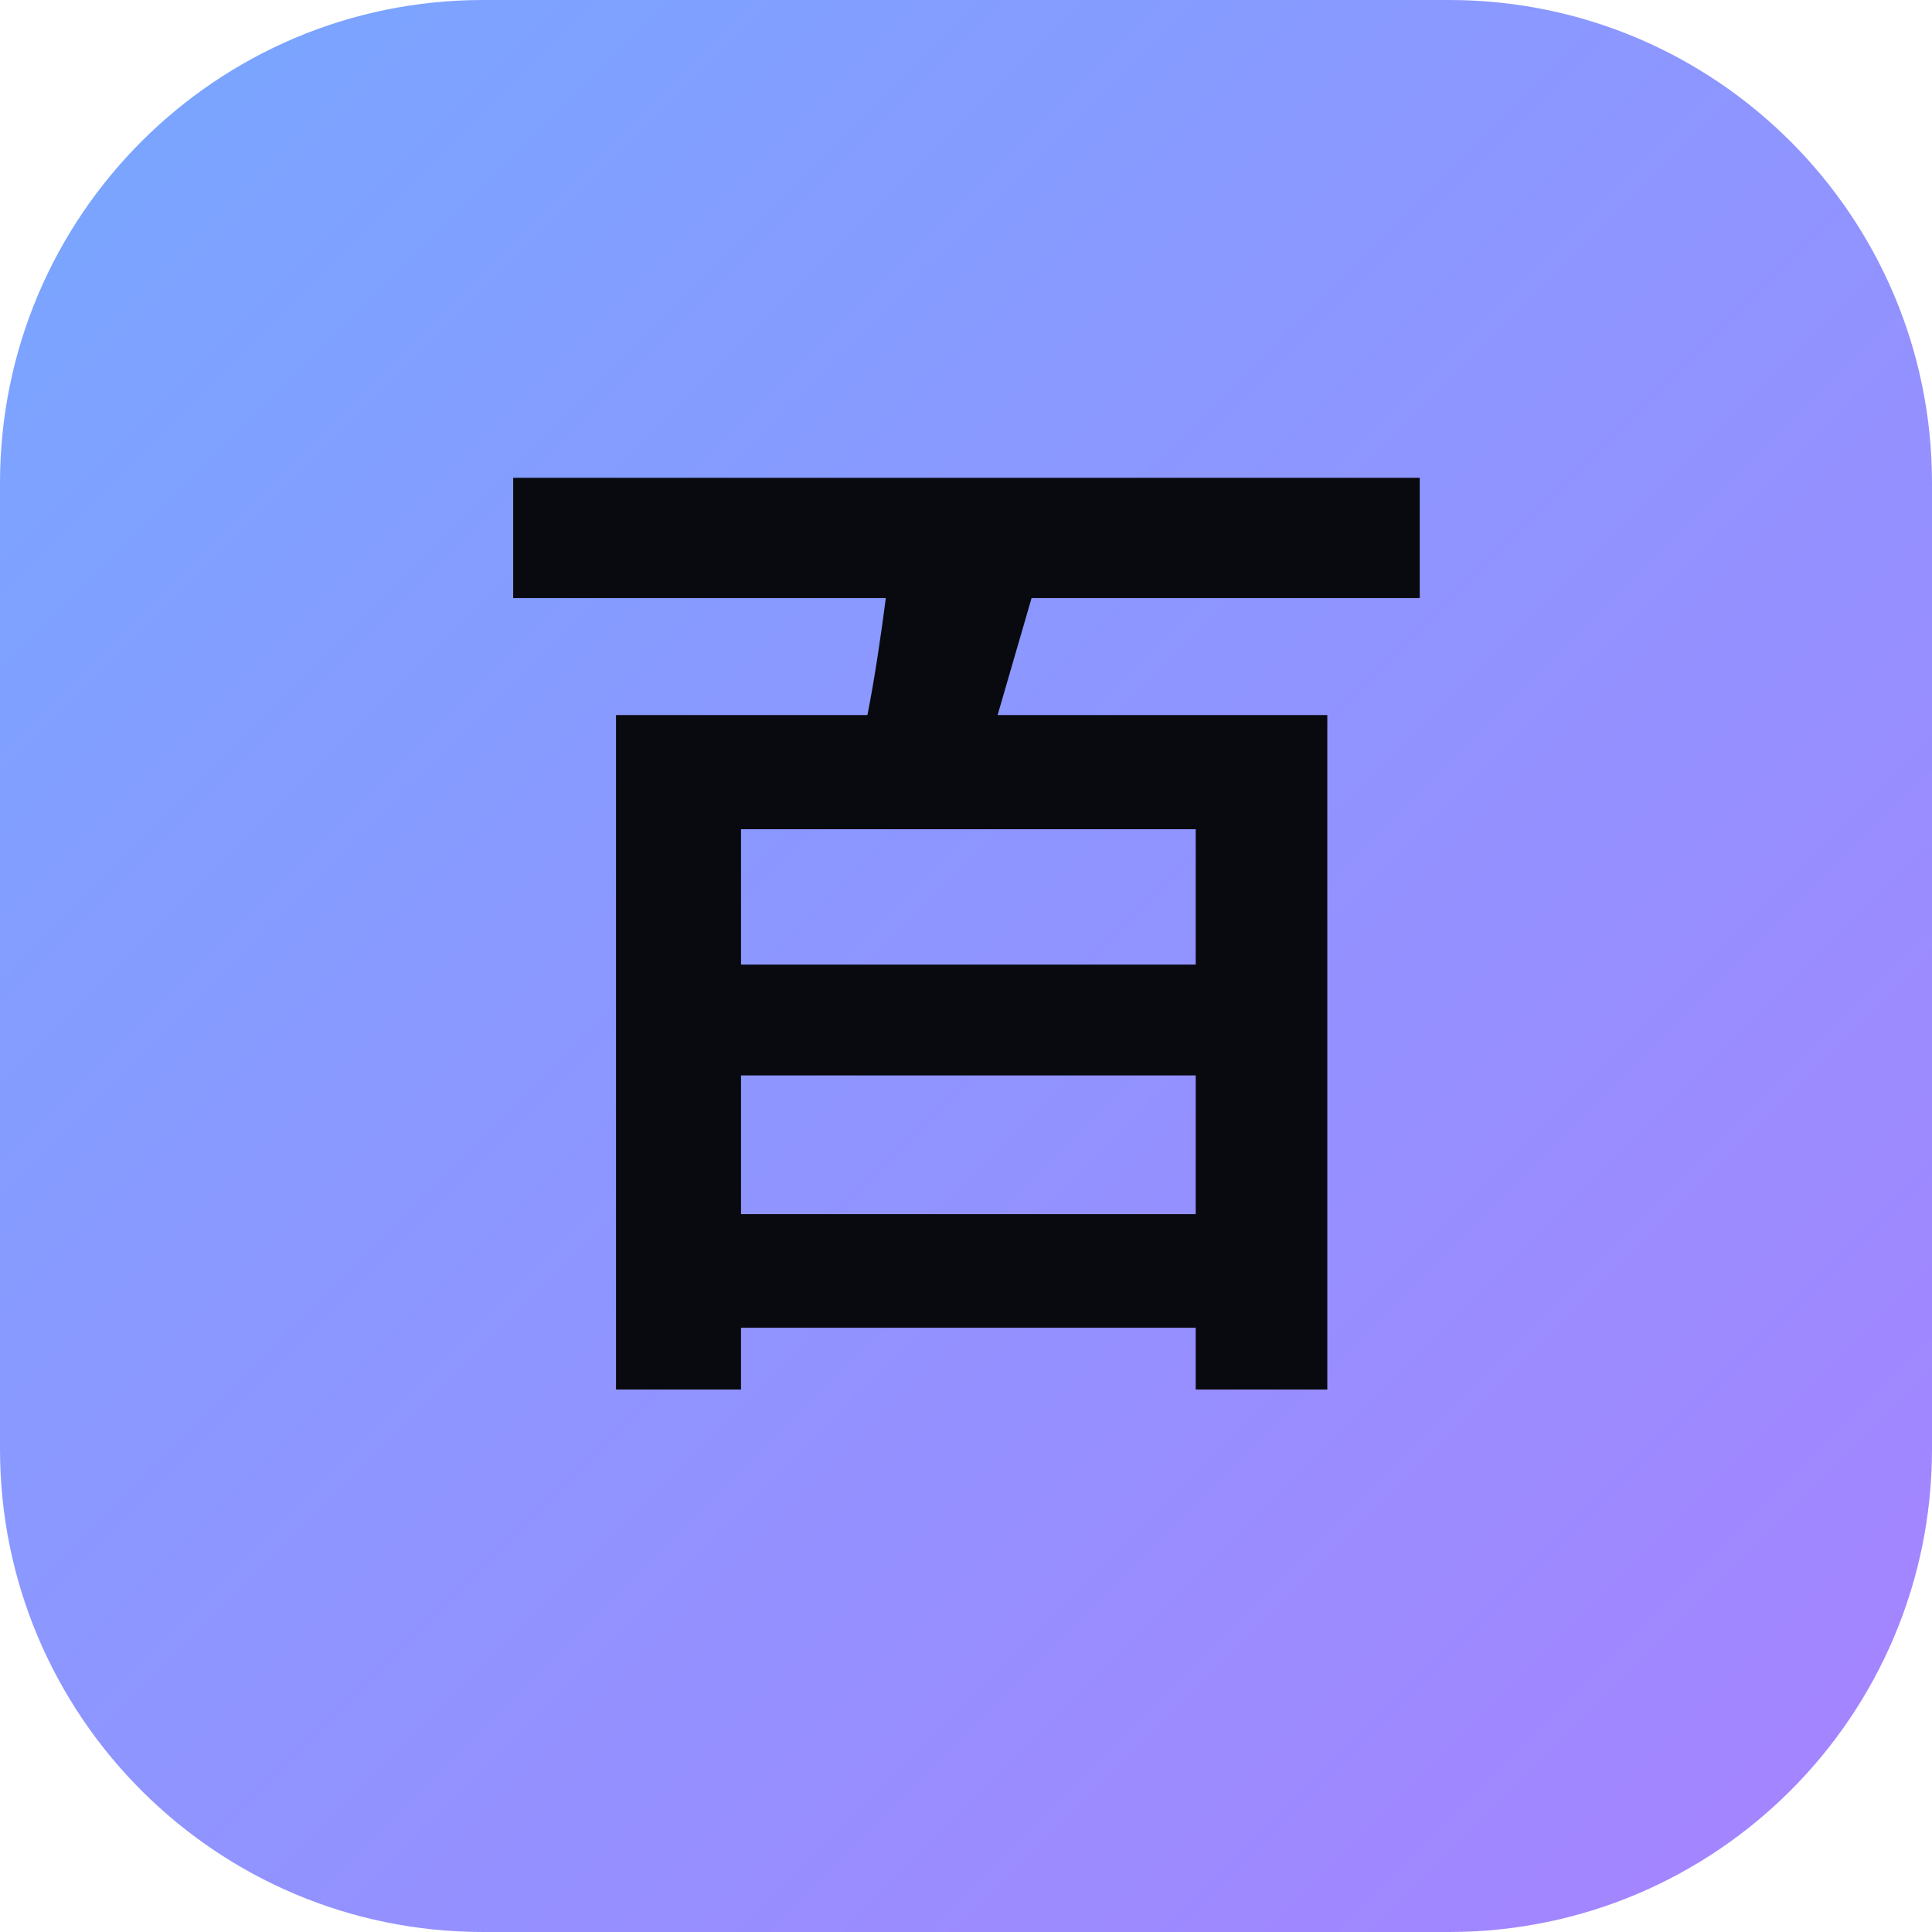
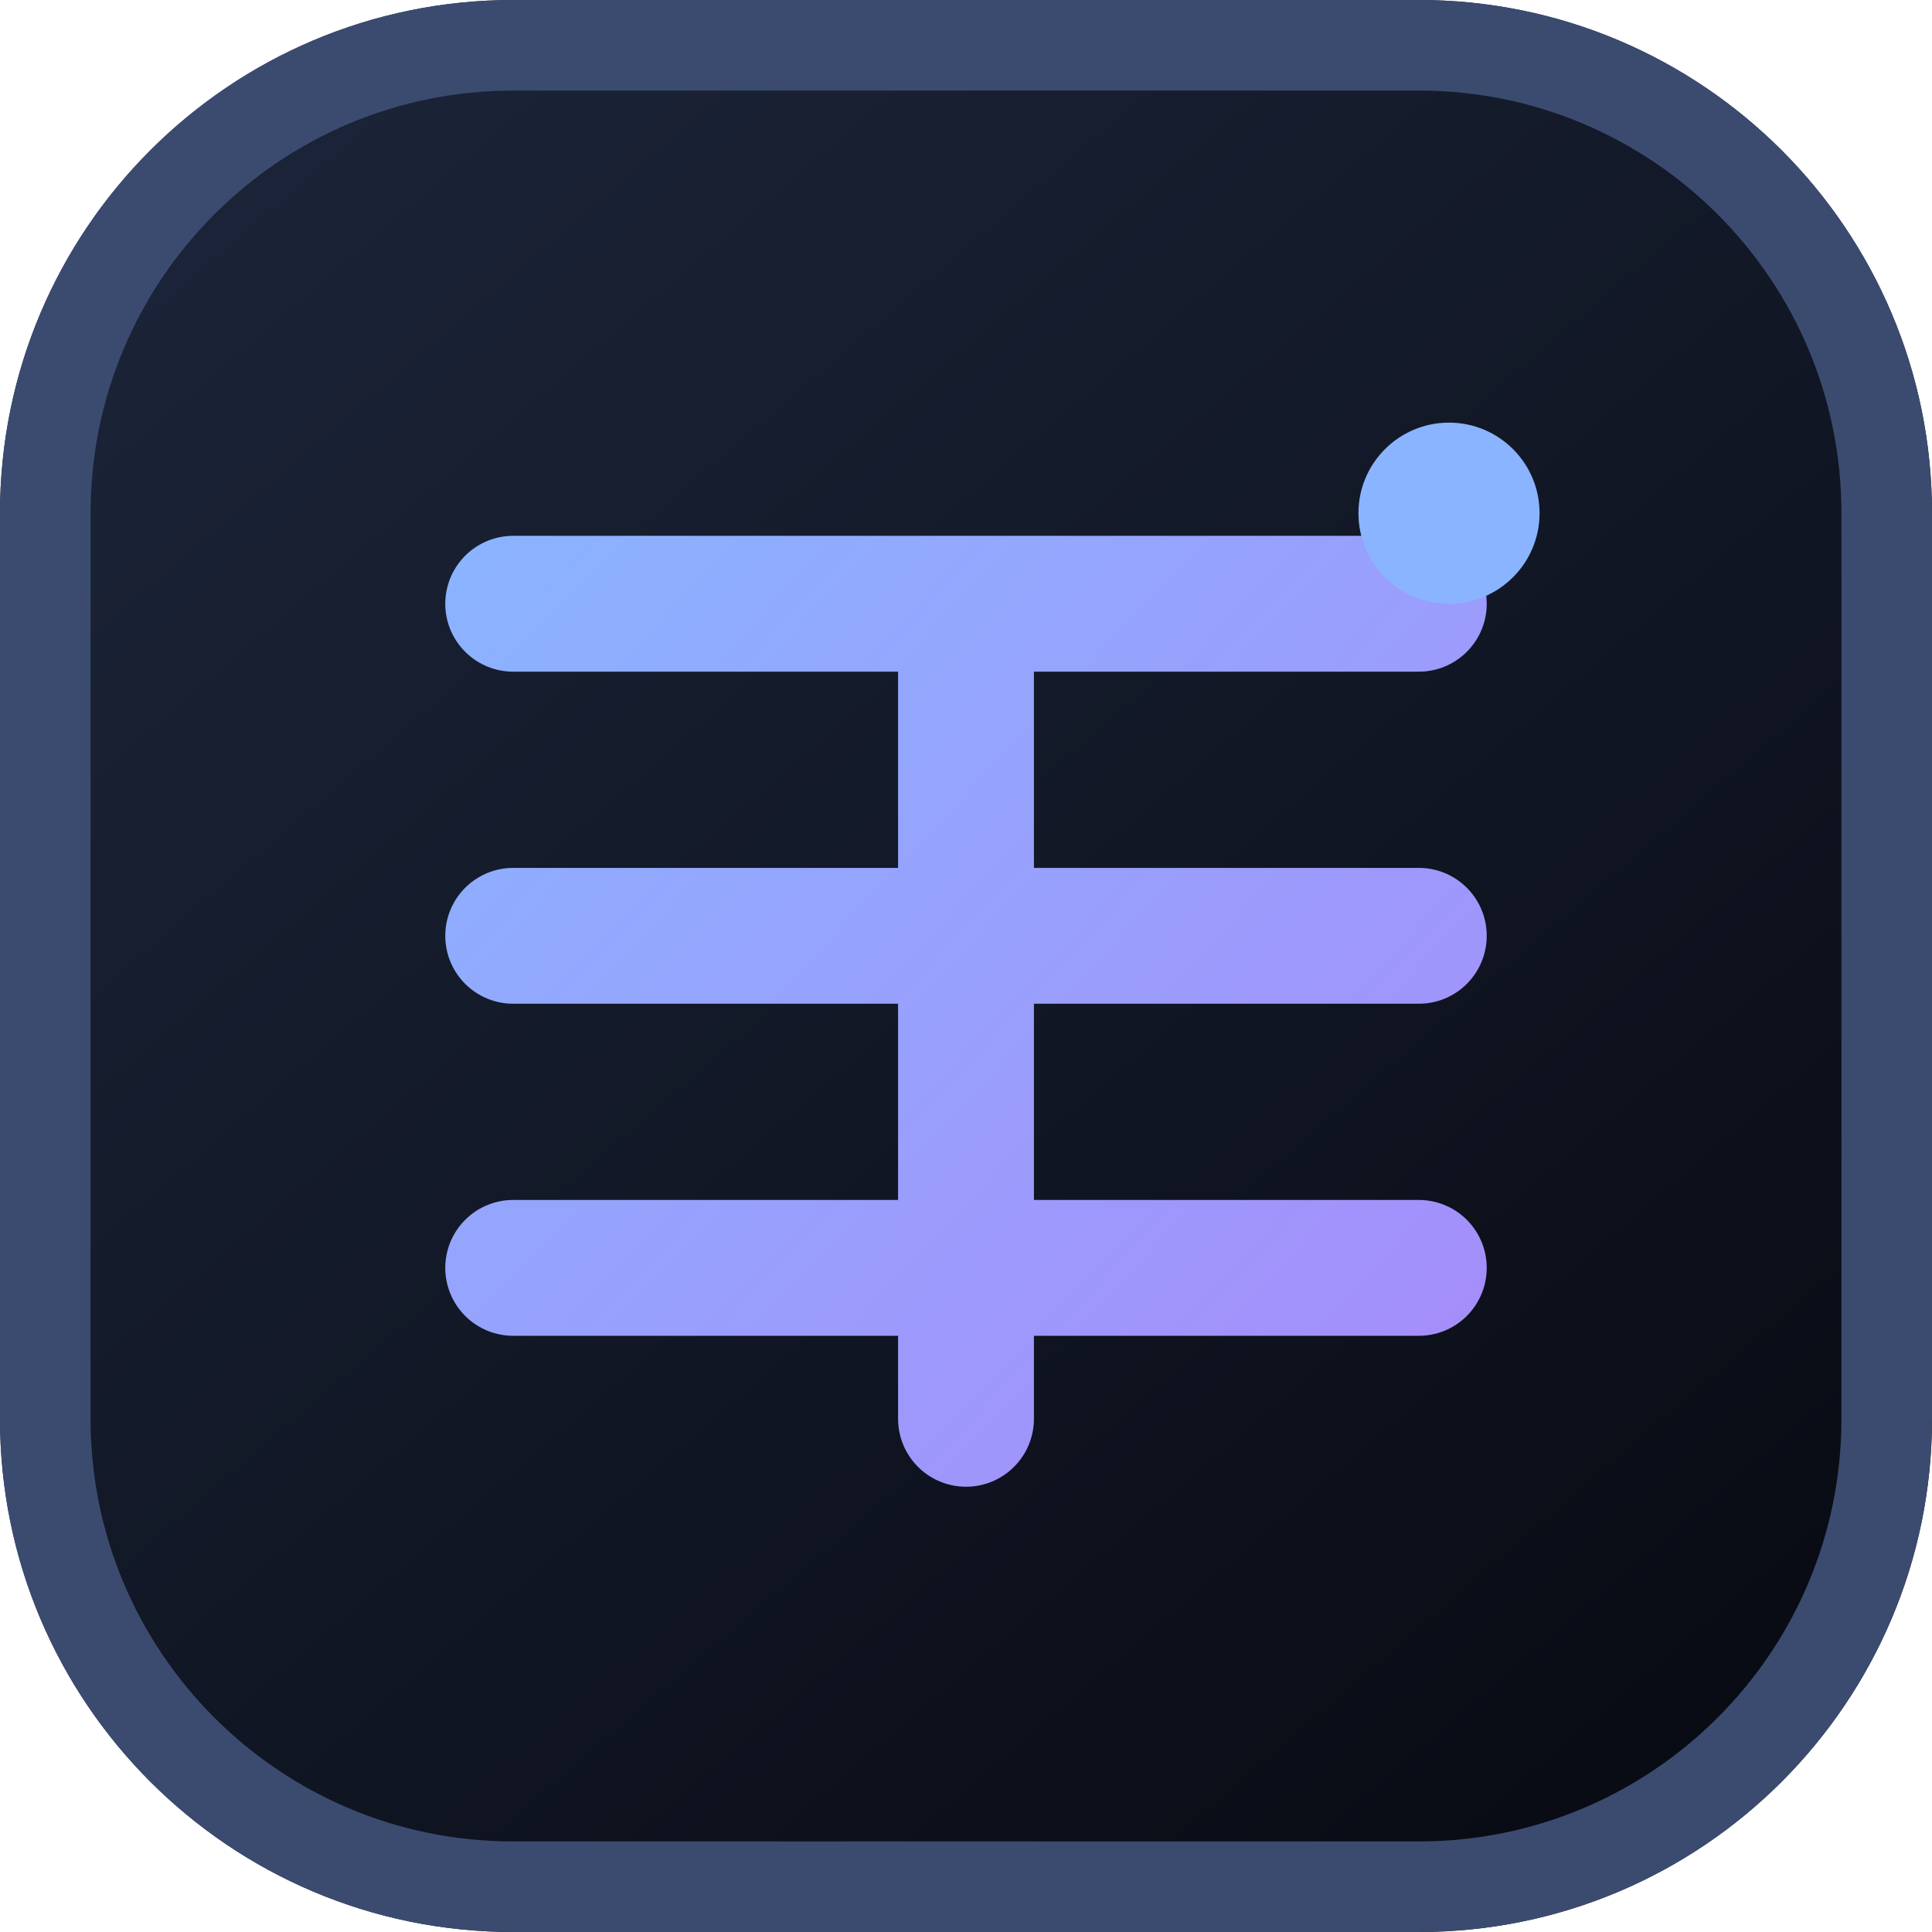
<svg xmlns="http://www.w3.org/2000/svg" viewBox="0 0 64 64">
  <defs>
-     <linearGradient id="g" x1="0" y1="0" x2="1" y2="1">
-       <stop stop-color="#77a7ff" />
-       <stop offset="1" stop-color="#a782ff" />
+     <linearGradient id="bg" x1="8" y1="4" x2="56" y2="60" gradientUnits="userSpaceOnUse">
+       <stop stop-color="#1b2438" />
+       <stop offset="1" stop-color="#080b13" />
+     </linearGradient>
+     <linearGradient id="line" x1="16" y1="16" x2="50" y2="48" gradientUnits="userSpaceOnUse">
+       <stop stop-color="#8ab4ff" />
+       <stop offset="1" stop-color="#a78bfa" />
    </linearGradient>
  </defs>
-   <rect width="64" height="64" rx="16" fill="url(#g)" />
-   <text x="32" y="43" text-anchor="middle" font-size="34" font-weight="900" font-family="sans-serif" fill="#090a10">百</text>
+   <rect width="64" height="64" rx="17" fill="url(#bg)" />
+   <rect x="1.5" y="1.5" width="61" height="61" rx="15.5" fill="none" stroke="#3b4b70" stroke-width="3" />
+   <path d="M17 20h30M17 31h30M17 42h30M32 20v27" fill="none" stroke="url(#line)" stroke-width="4.5" stroke-linecap="round" stroke-linejoin="round" />
+   <circle cx="48" cy="17" r="3" fill="#8ab4ff" />
</svg>
